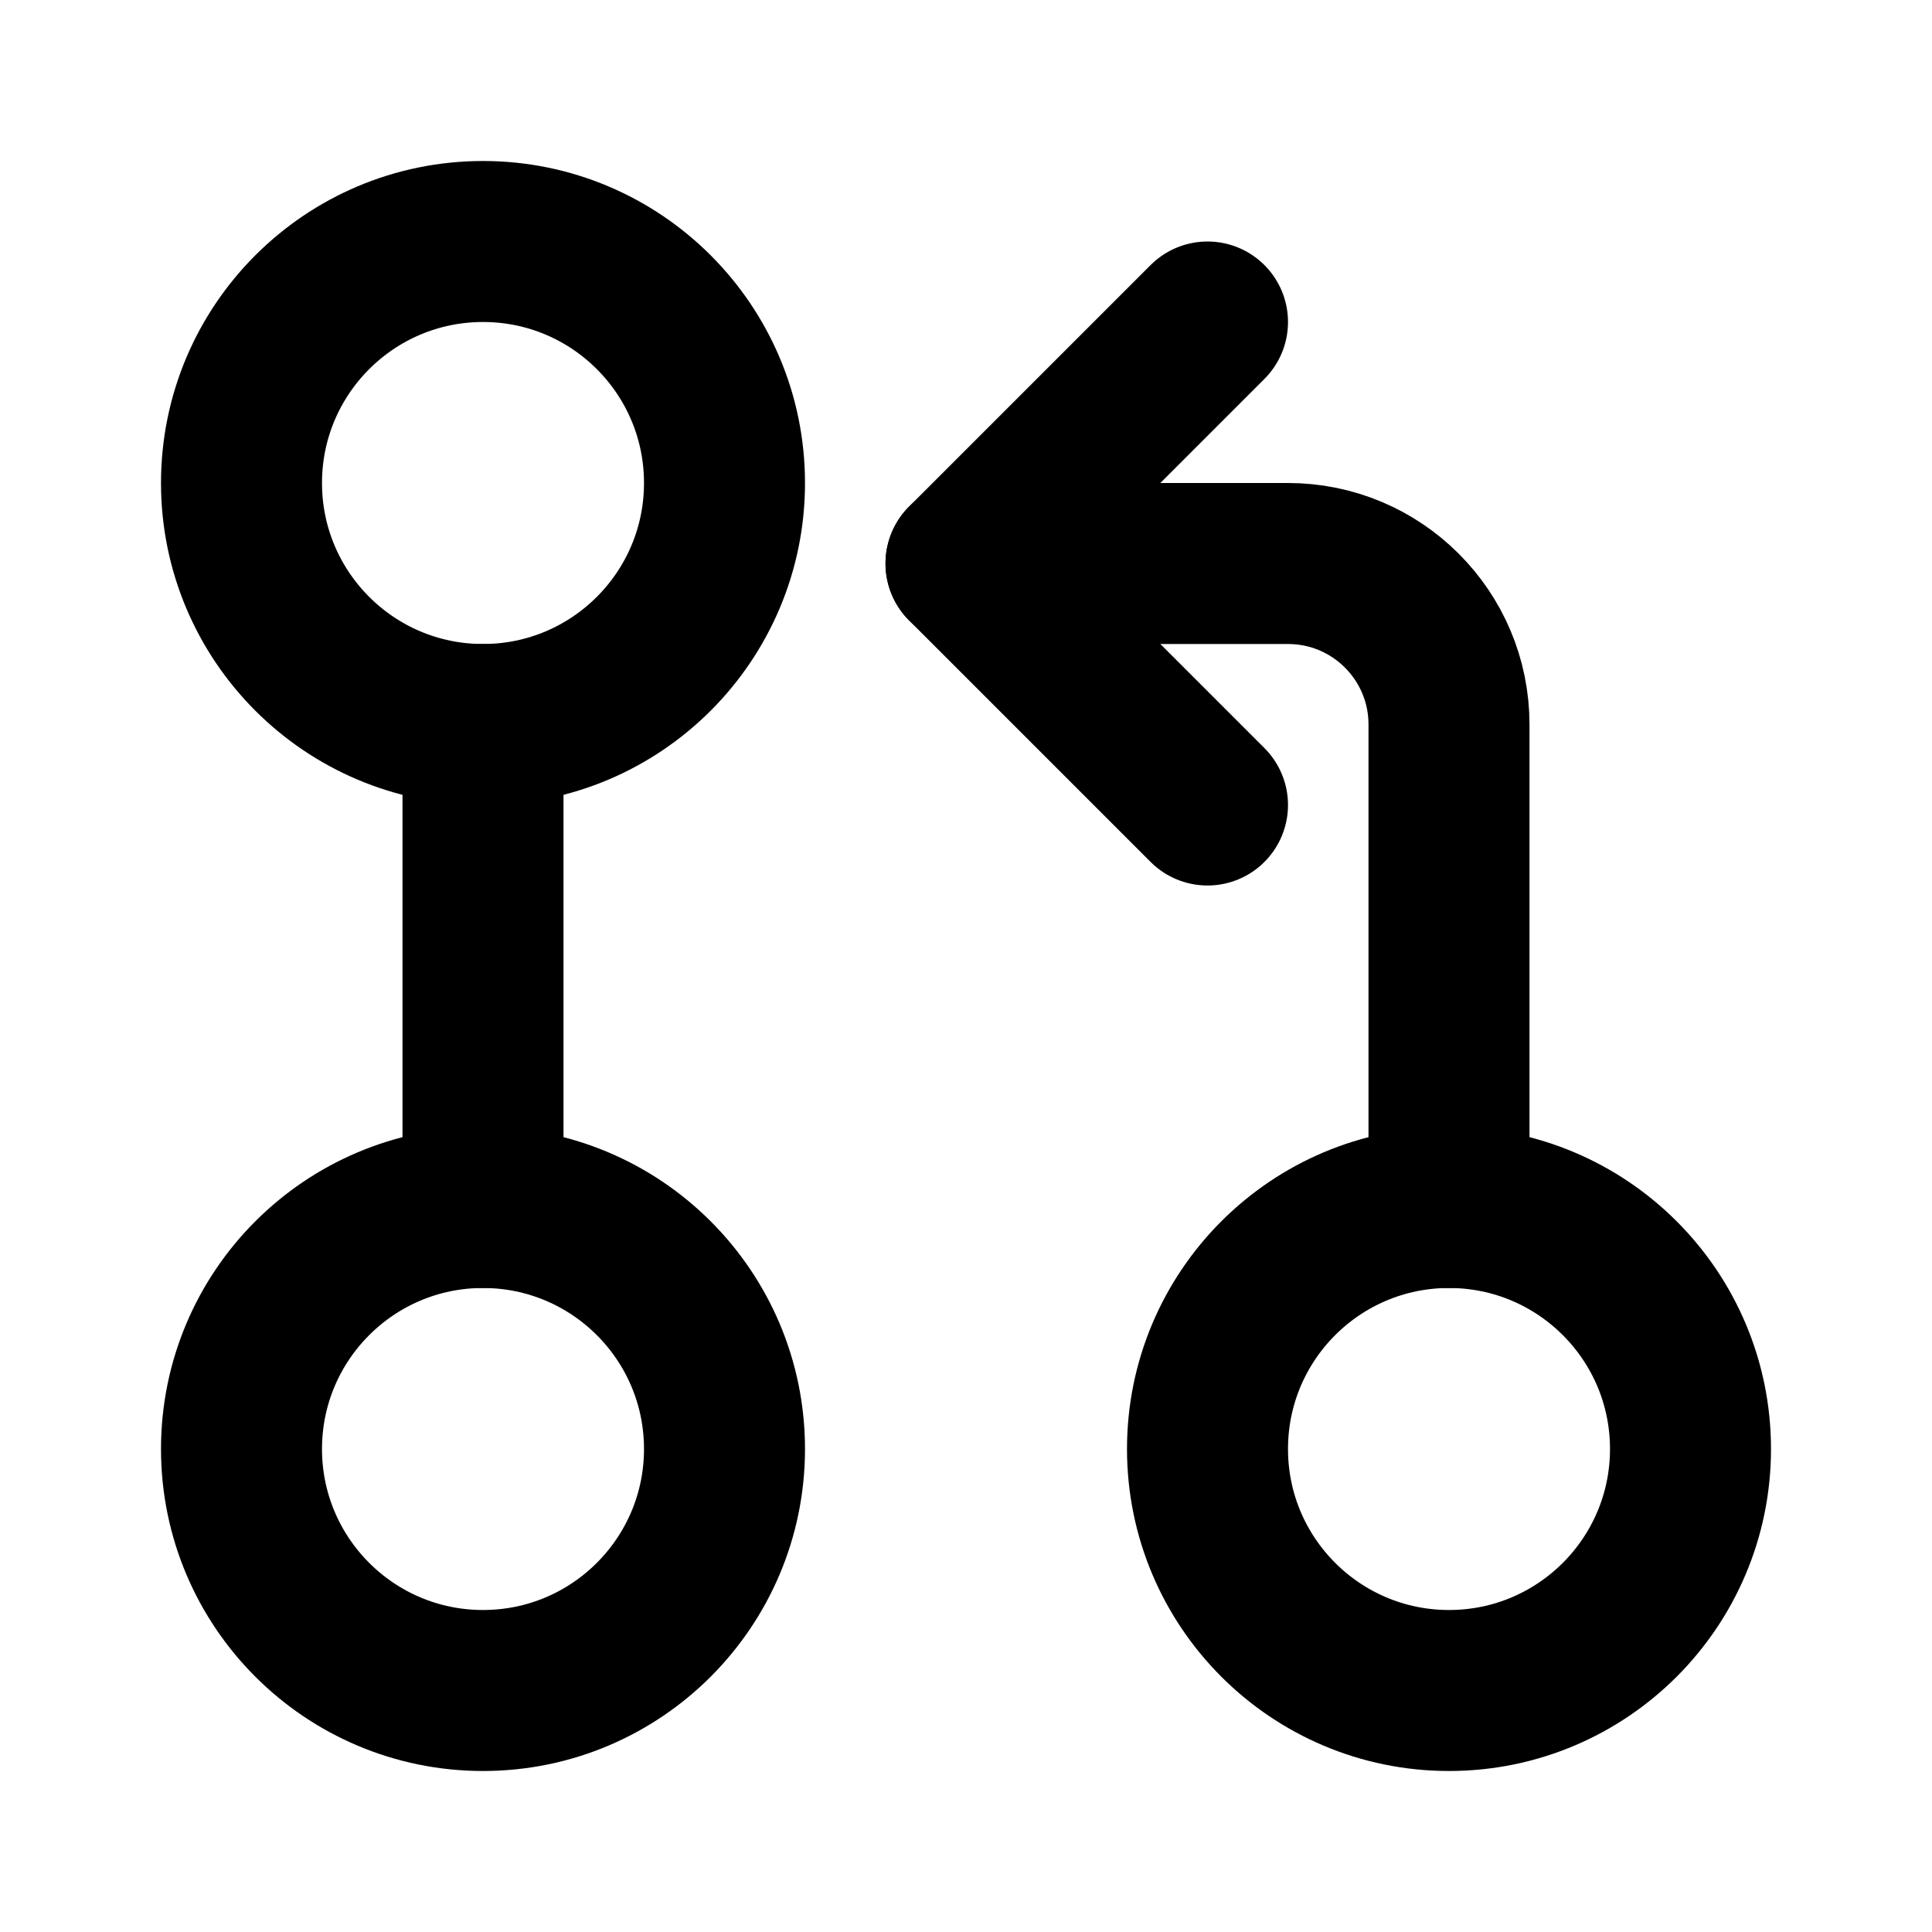
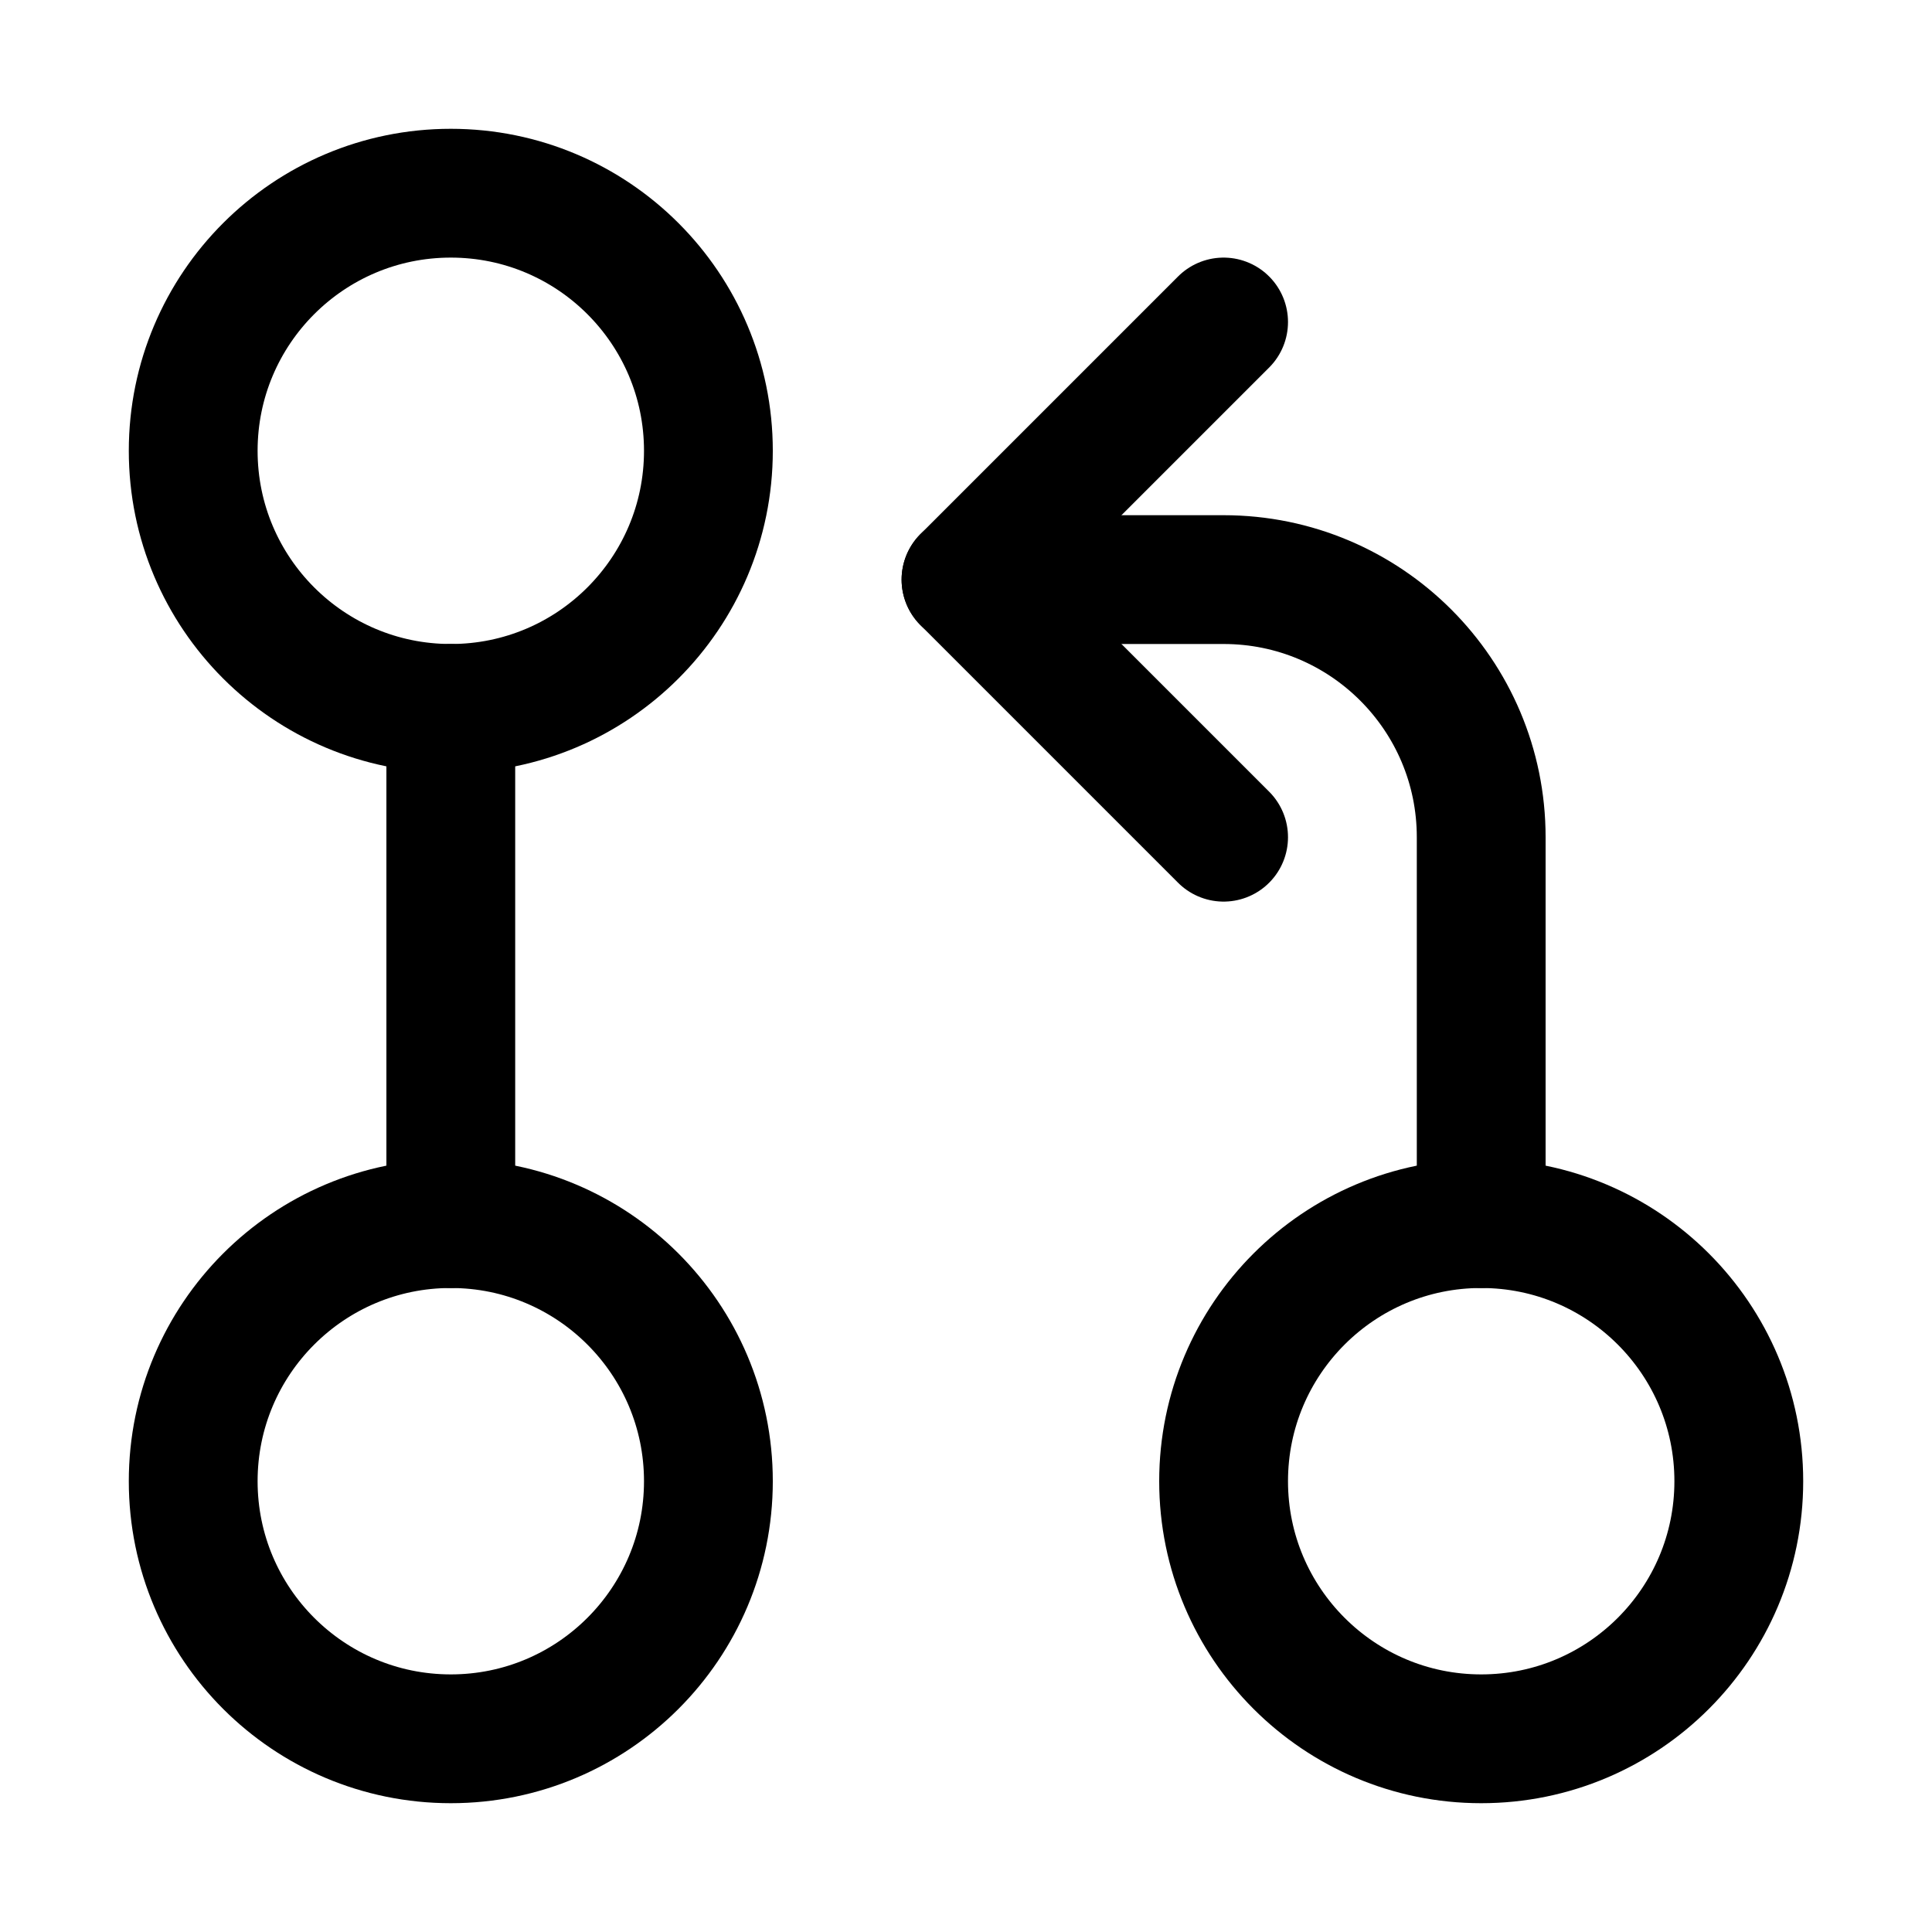
- <svg xmlns="http://www.w3.org/2000/svg" width="24" height="24" viewBox="0 0 24 24" fill="none" stroke="currentColor" stroke-width="2" stroke-linecap="round" stroke-linejoin="round">
-   <circle cx="6" cy="6" r="3" />
-   <circle cx="6" cy="18" r="3" />
-   <circle cx="18" cy="18" r="3" />
-   <path d="M6 9v6" />
-   <path d="M18 15V9a2 2 0 0 0-2-2h-4" />
-   <path d="m15 4-3 3 3 3" />
+ <svg xmlns="http://www.w3.org/2000/svg" width="15" height="15" viewBox="0 0 15 15" fill="none" stroke="currentColor" stroke-width="1" stroke-linecap="round" stroke-linejoin="round">
+   <circle cx="3.5" cy="3.5" r="2" />
+   <circle cx="3.5" cy="11.5" r="2" />
+   <circle cx="11.5" cy="11.5" r="2" />
+   <path d="M3.5 5.5v4" />
+   <path d="M11.5 9.5v-3a2 2 0 0 0-2-2h-2" />
+   <path d="m9.5 2.5-2 2 2 2" />
</svg>
